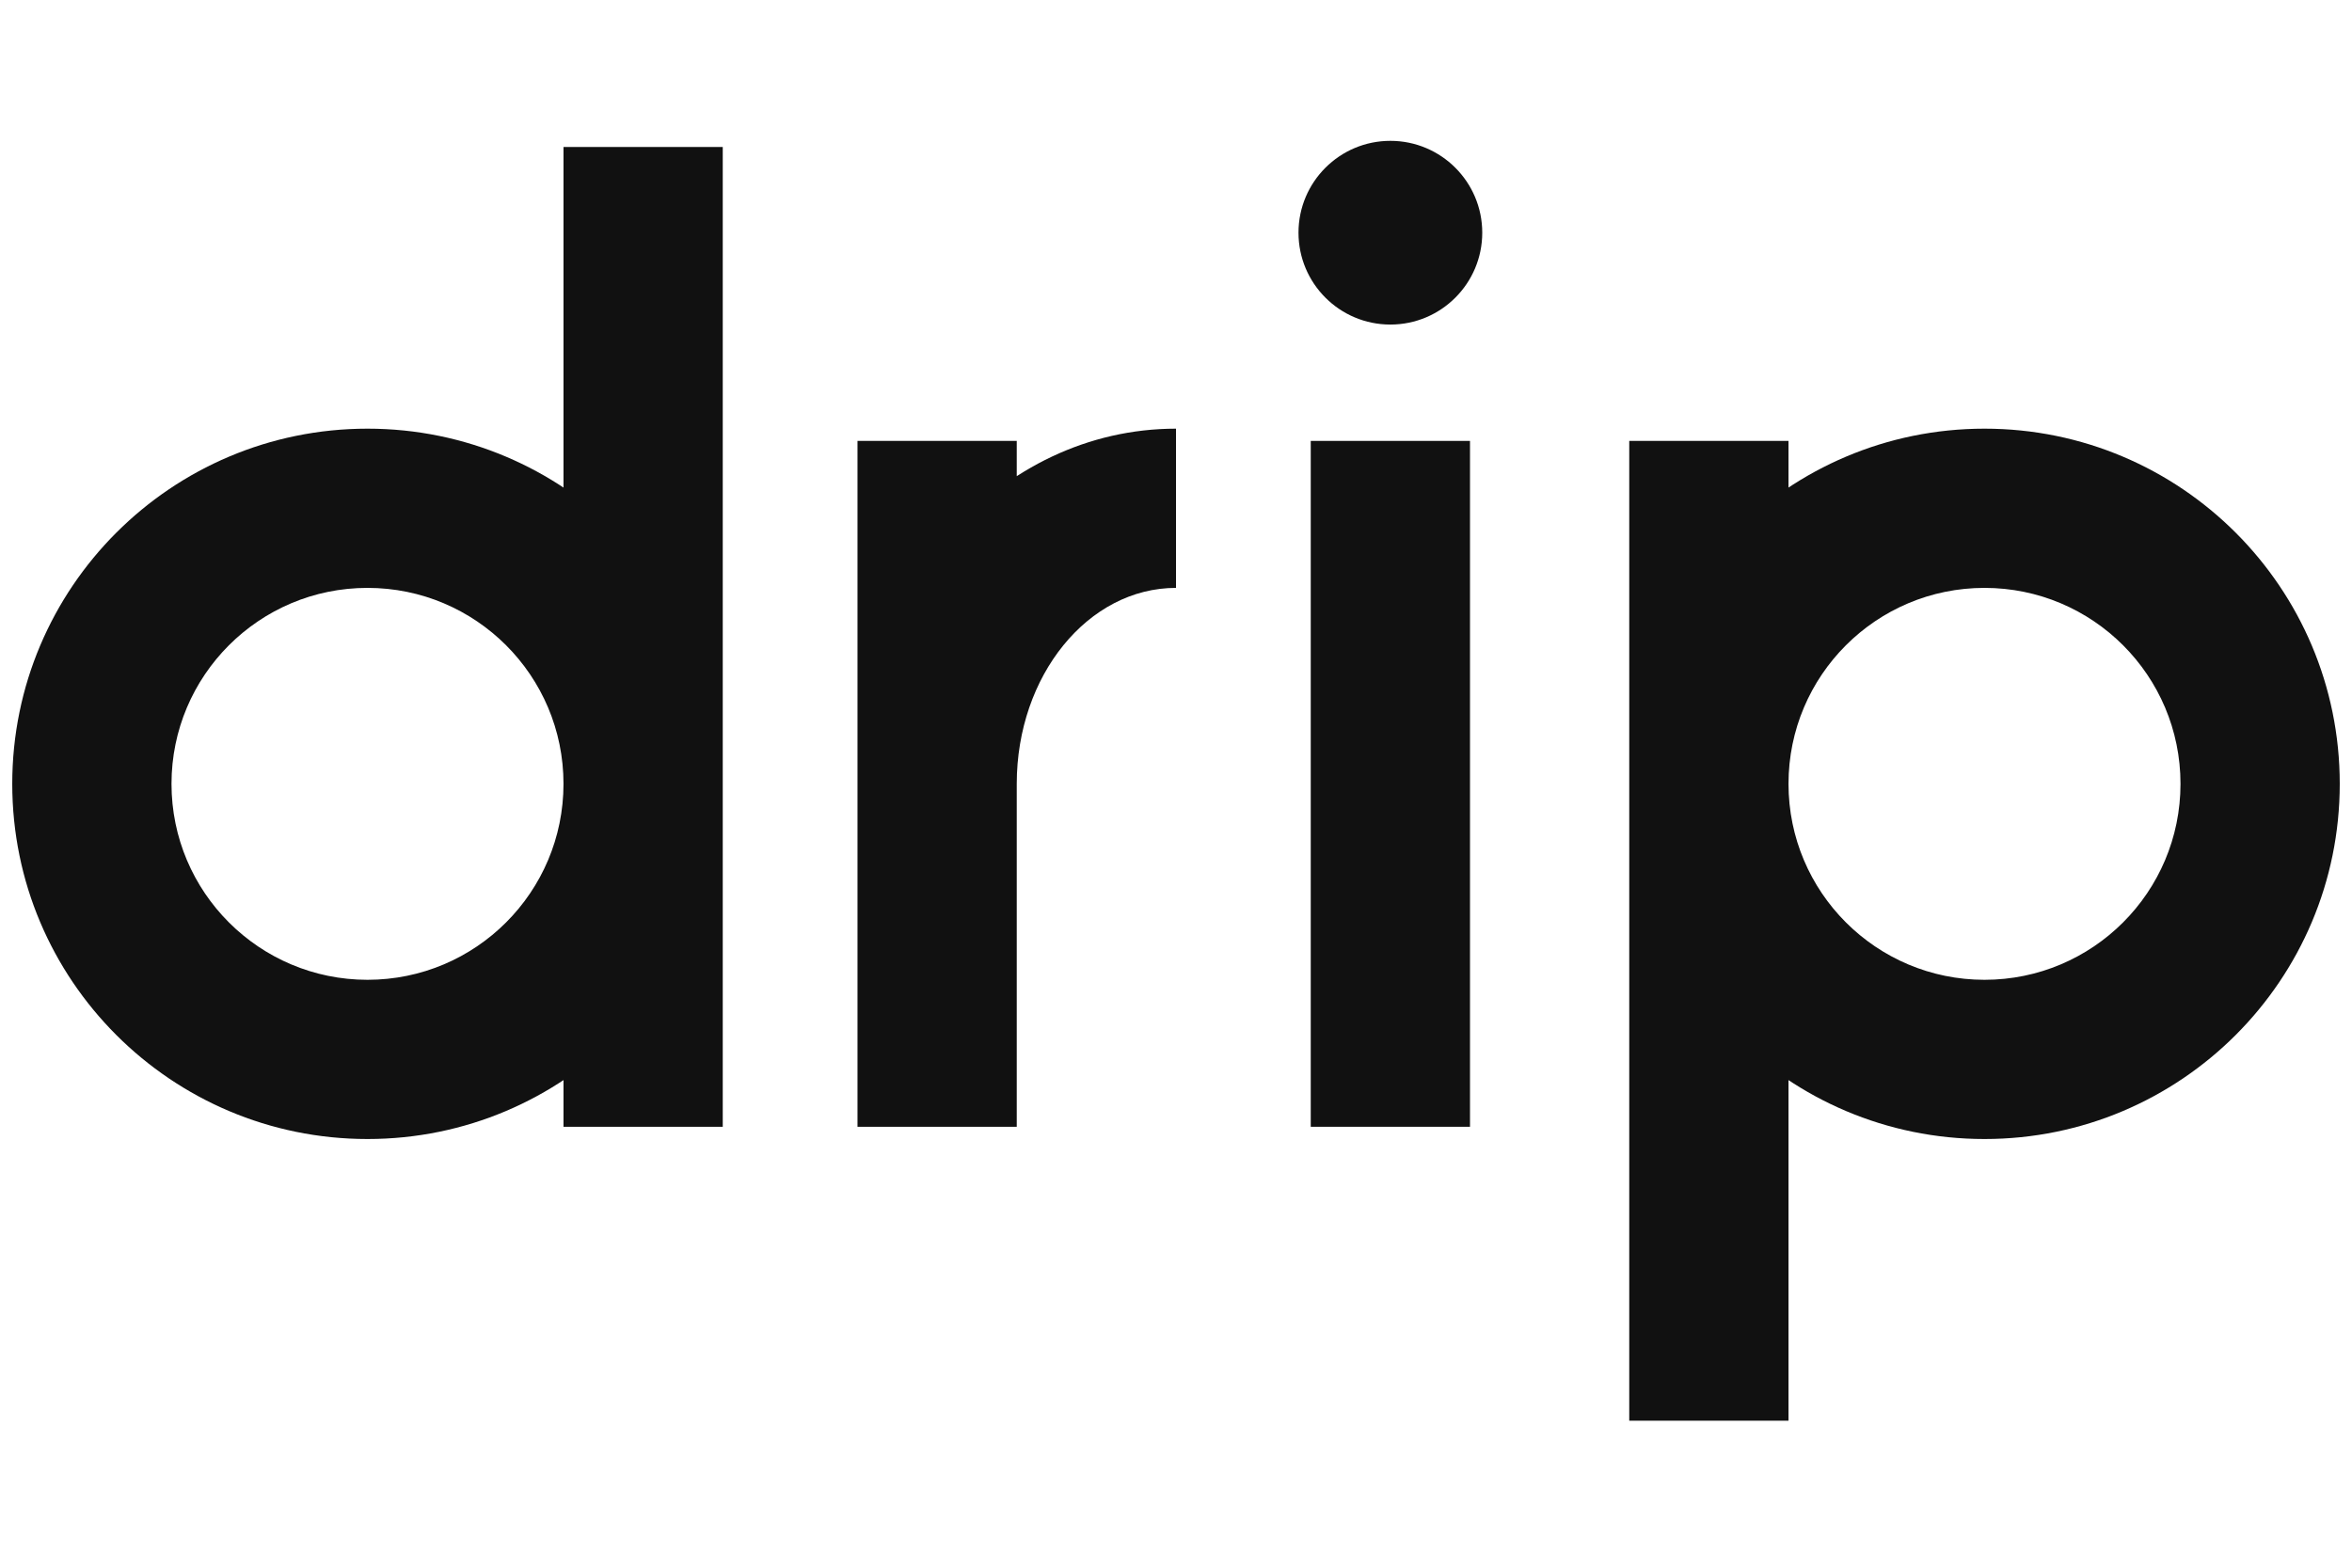
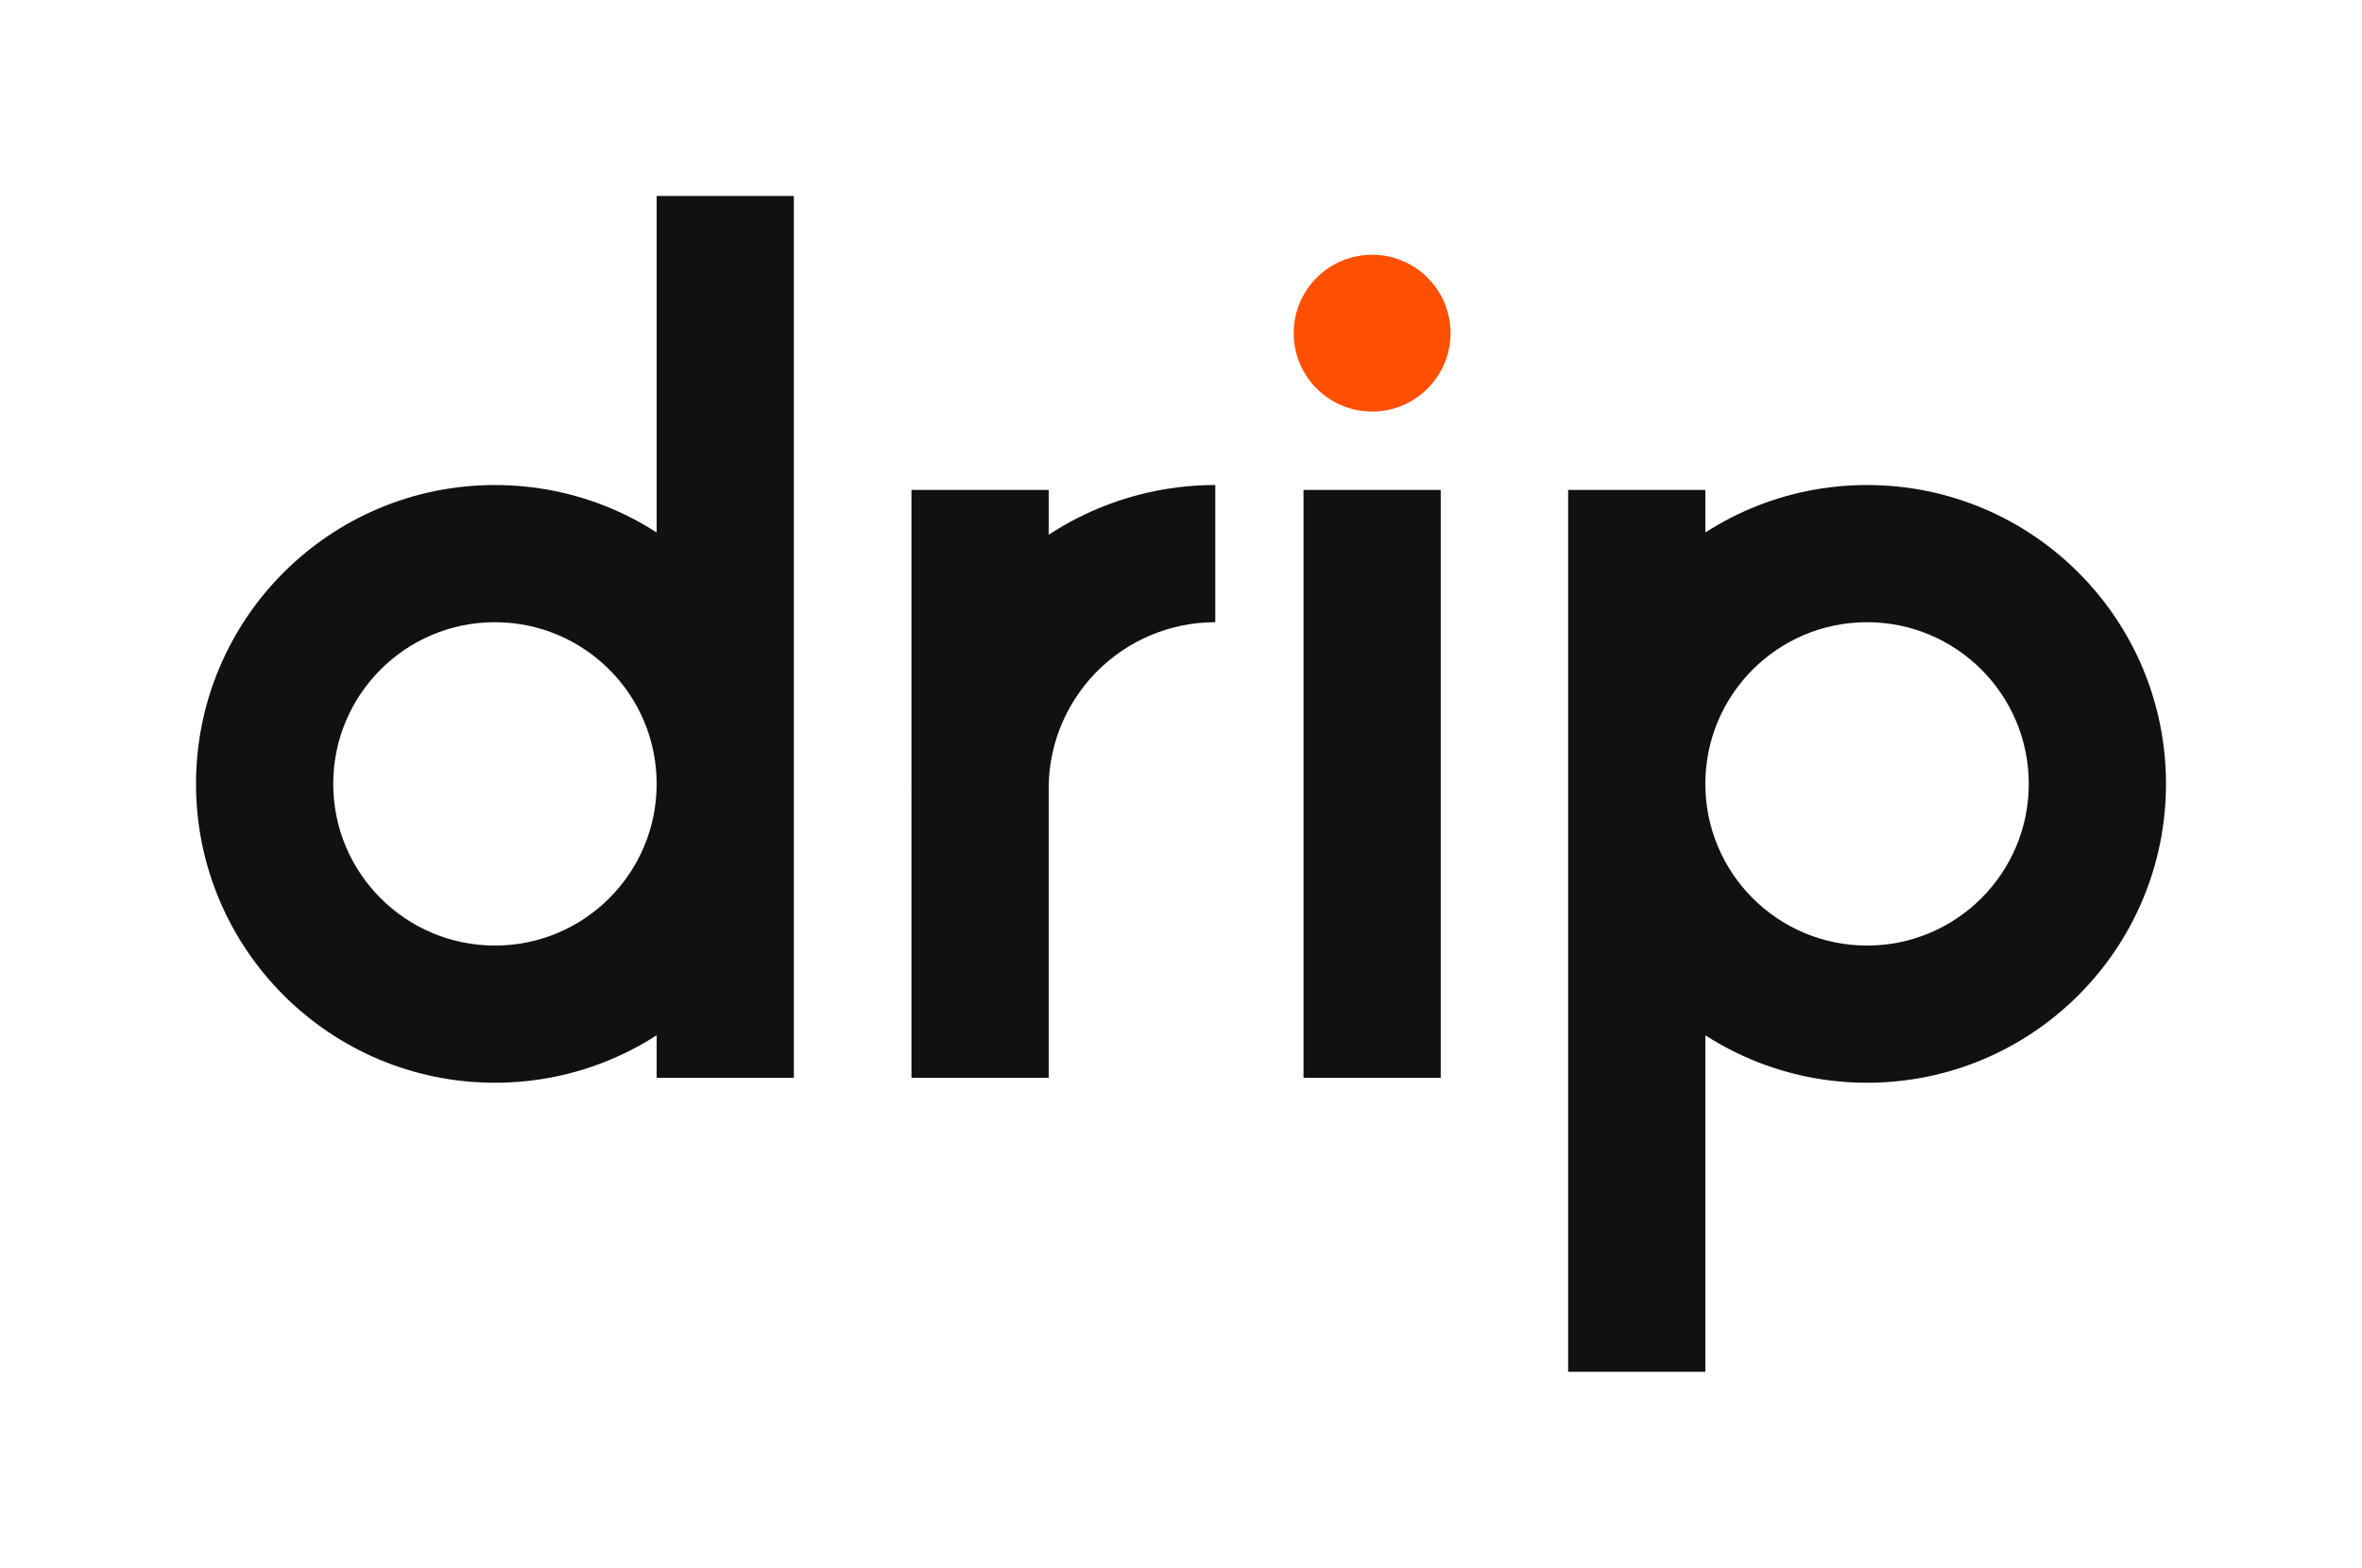
- <svg xmlns="http://www.w3.org/2000/svg" viewBox="0 0 384 256" width="384" height="256">
-   <g transform="translate(2 0)">
-     <path d="M0 128A58 58 0 1 1 116 128A58 58 0 1 1 0 128ZM26 128A32 32 0 1 0 90 128A32 32 0 1 0 26 128ZM90 24H116V184H90Z" fill="#111111" />
-     <path d="M138 72H164V184H138ZM138 128A52 58 0 0 1 190 70V96A26 32 0 0 0 164 128Z" fill="#111111" />
-     <path d="M212 72H238V184H212Z" fill="#111111" />
-     <path d="M210 38A15 15 0 1 1 240 38A15 15 0 1 1 210 38Z" fill="#111111" />
-     <path d="M264 72H290V232H264ZM264 128A58 58 0 1 1 380 128A58 58 0 1 1 264 128ZM290 128A32 32 0 1 0 354 128A32 32 0 1 0 290 128Z" fill="#111111" />
+ <svg xmlns="http://www.w3.org/2000/svg" viewBox="0 0 482 320" width="482" height="320">
+   <g transform="translate(40 40)">
+     <path d="M0 120A61 61 0 1 1 122 120A61 61 0 1 1 0 120ZM28 120A33 33 0 1 0 94 120A33 33 0 1 0 28 120ZM94 0H122V180H94ZM146 60H174V180H146ZM146 122A62 62 0 0 1 208 59V87A34 34 0 0 0 174 122ZM226 60H254V180H226ZM280 60H308V240H280ZM280 120A61 61 0 1 1 402 120A61 61 0 1 1 280 120ZM308 120A33 33 0 1 0 374 120A33 33 0 1 0 308 120Z" fill="#111111" />
+     <path d="M224 28A16 16 0 1 1 256 28A16 16 0 1 1 224 28Z" fill="#FF4F00" />
  </g>
</svg>
